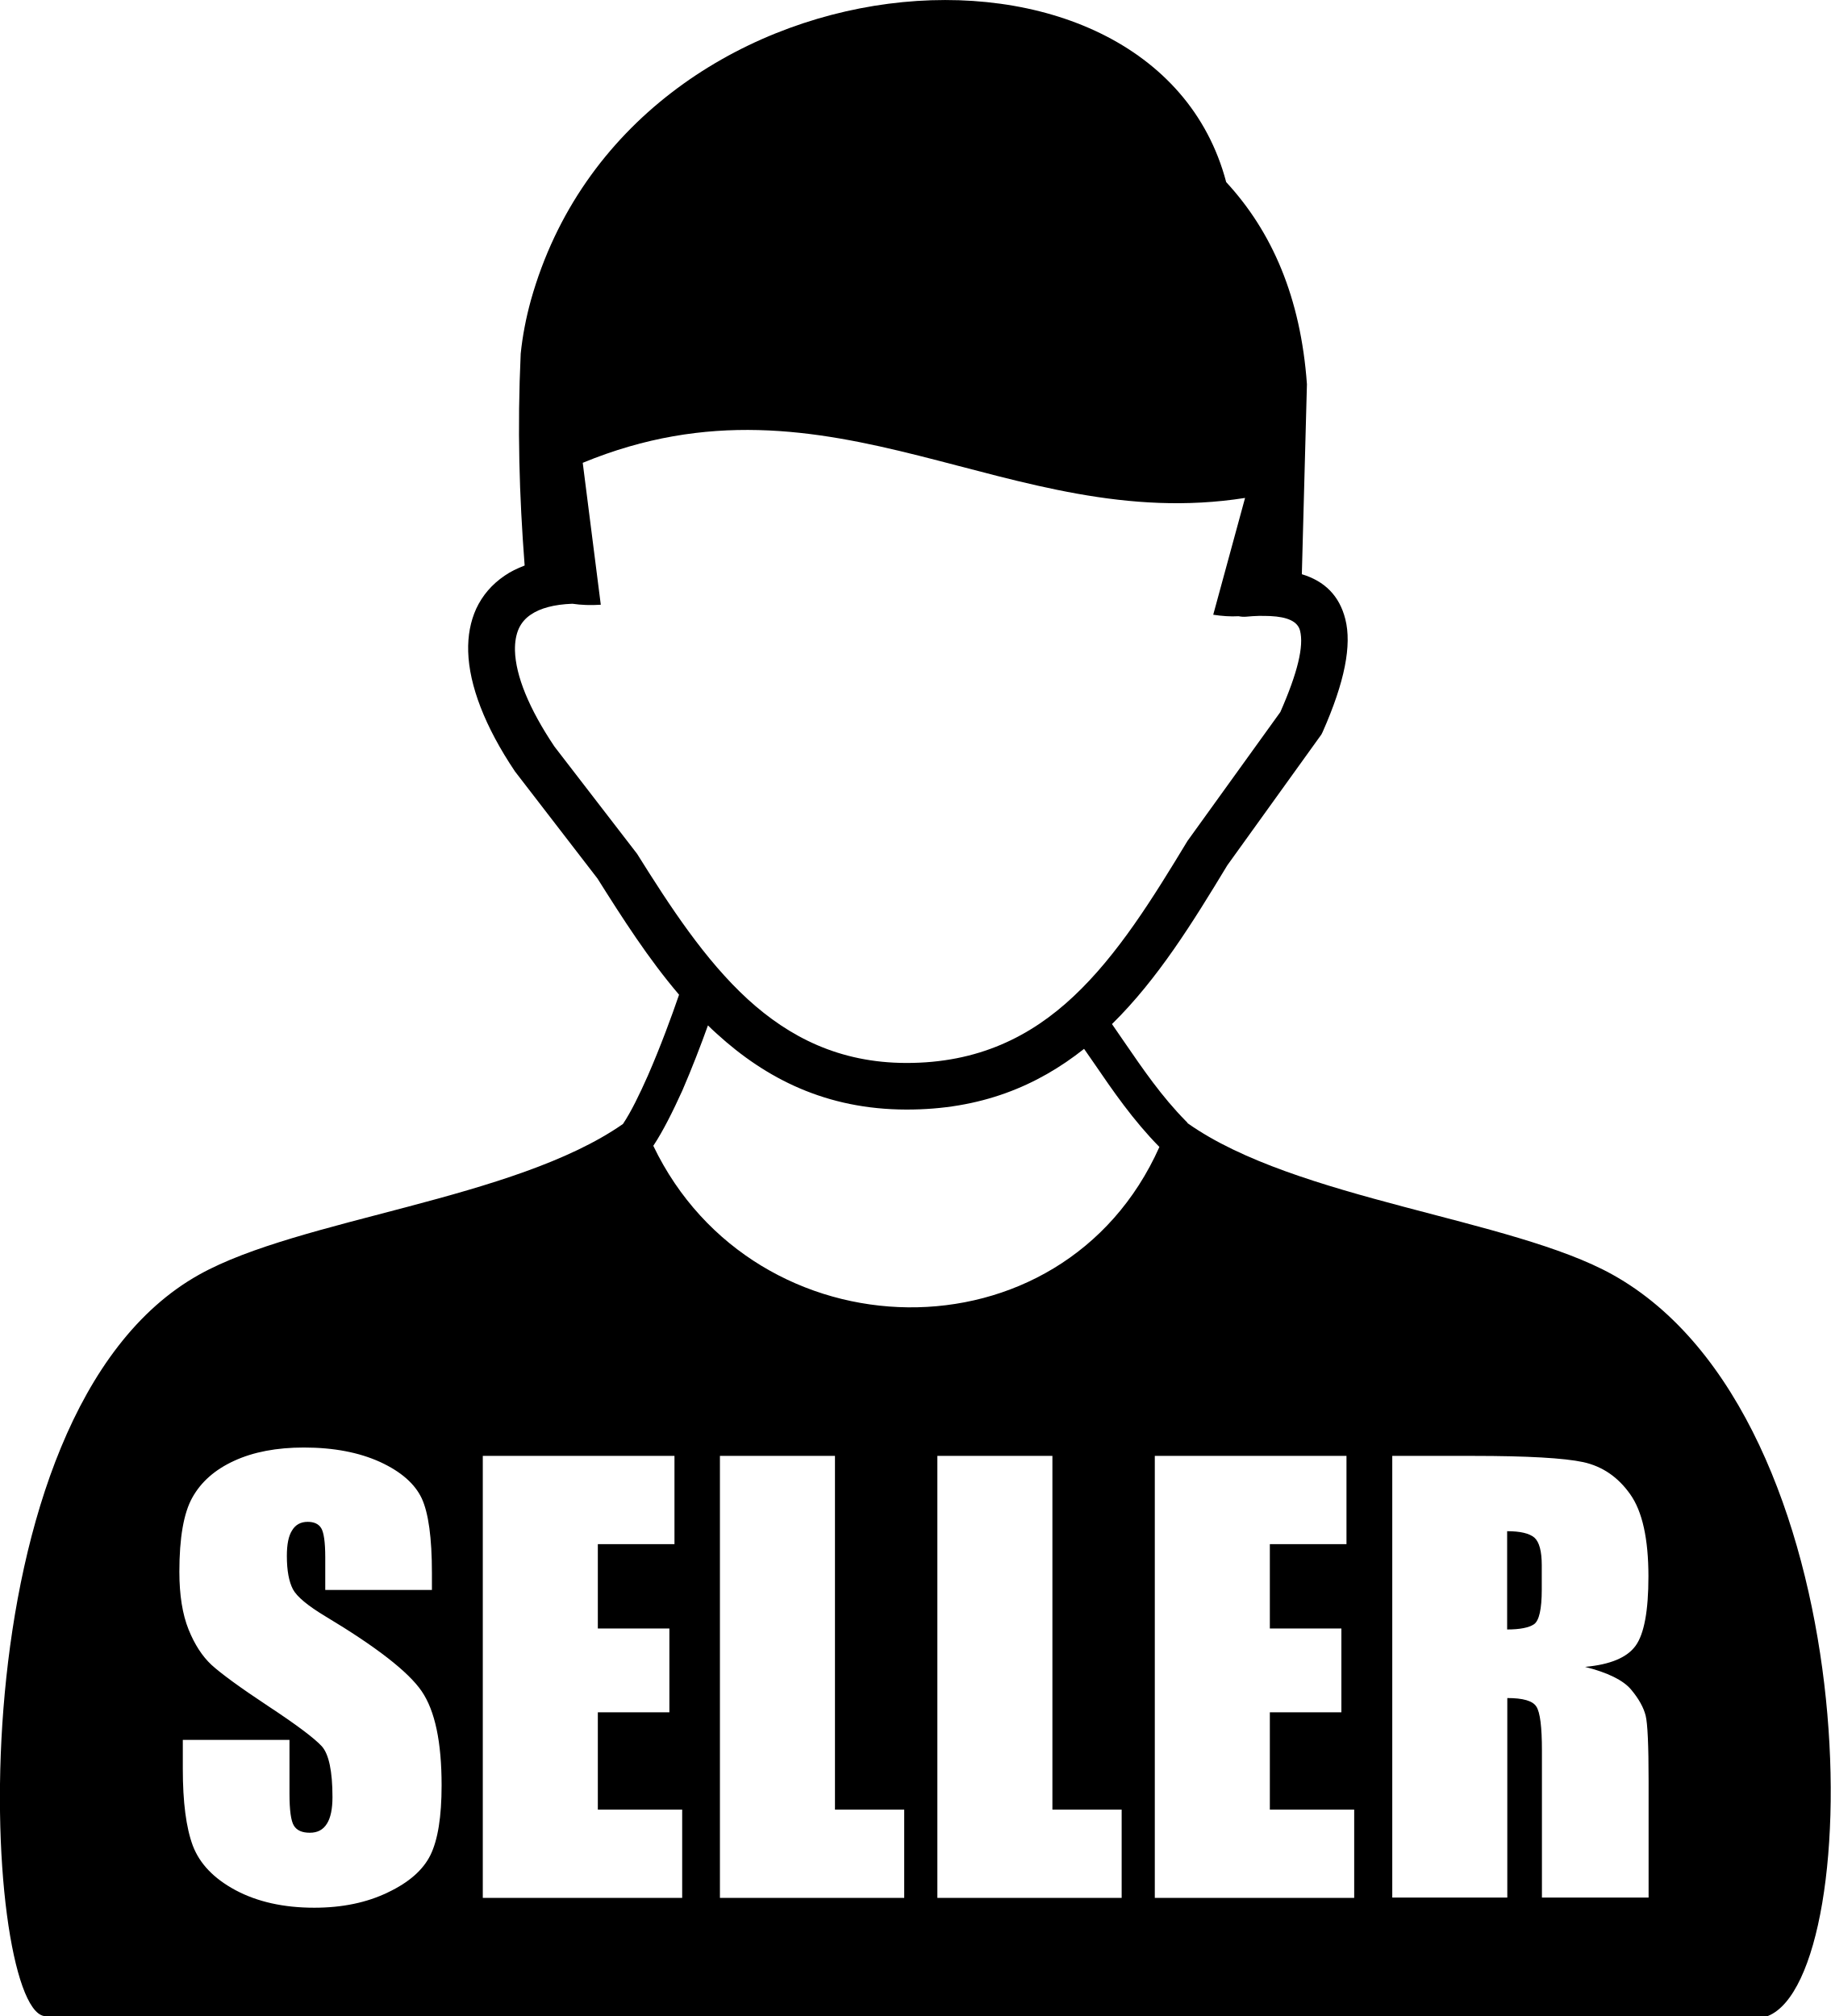
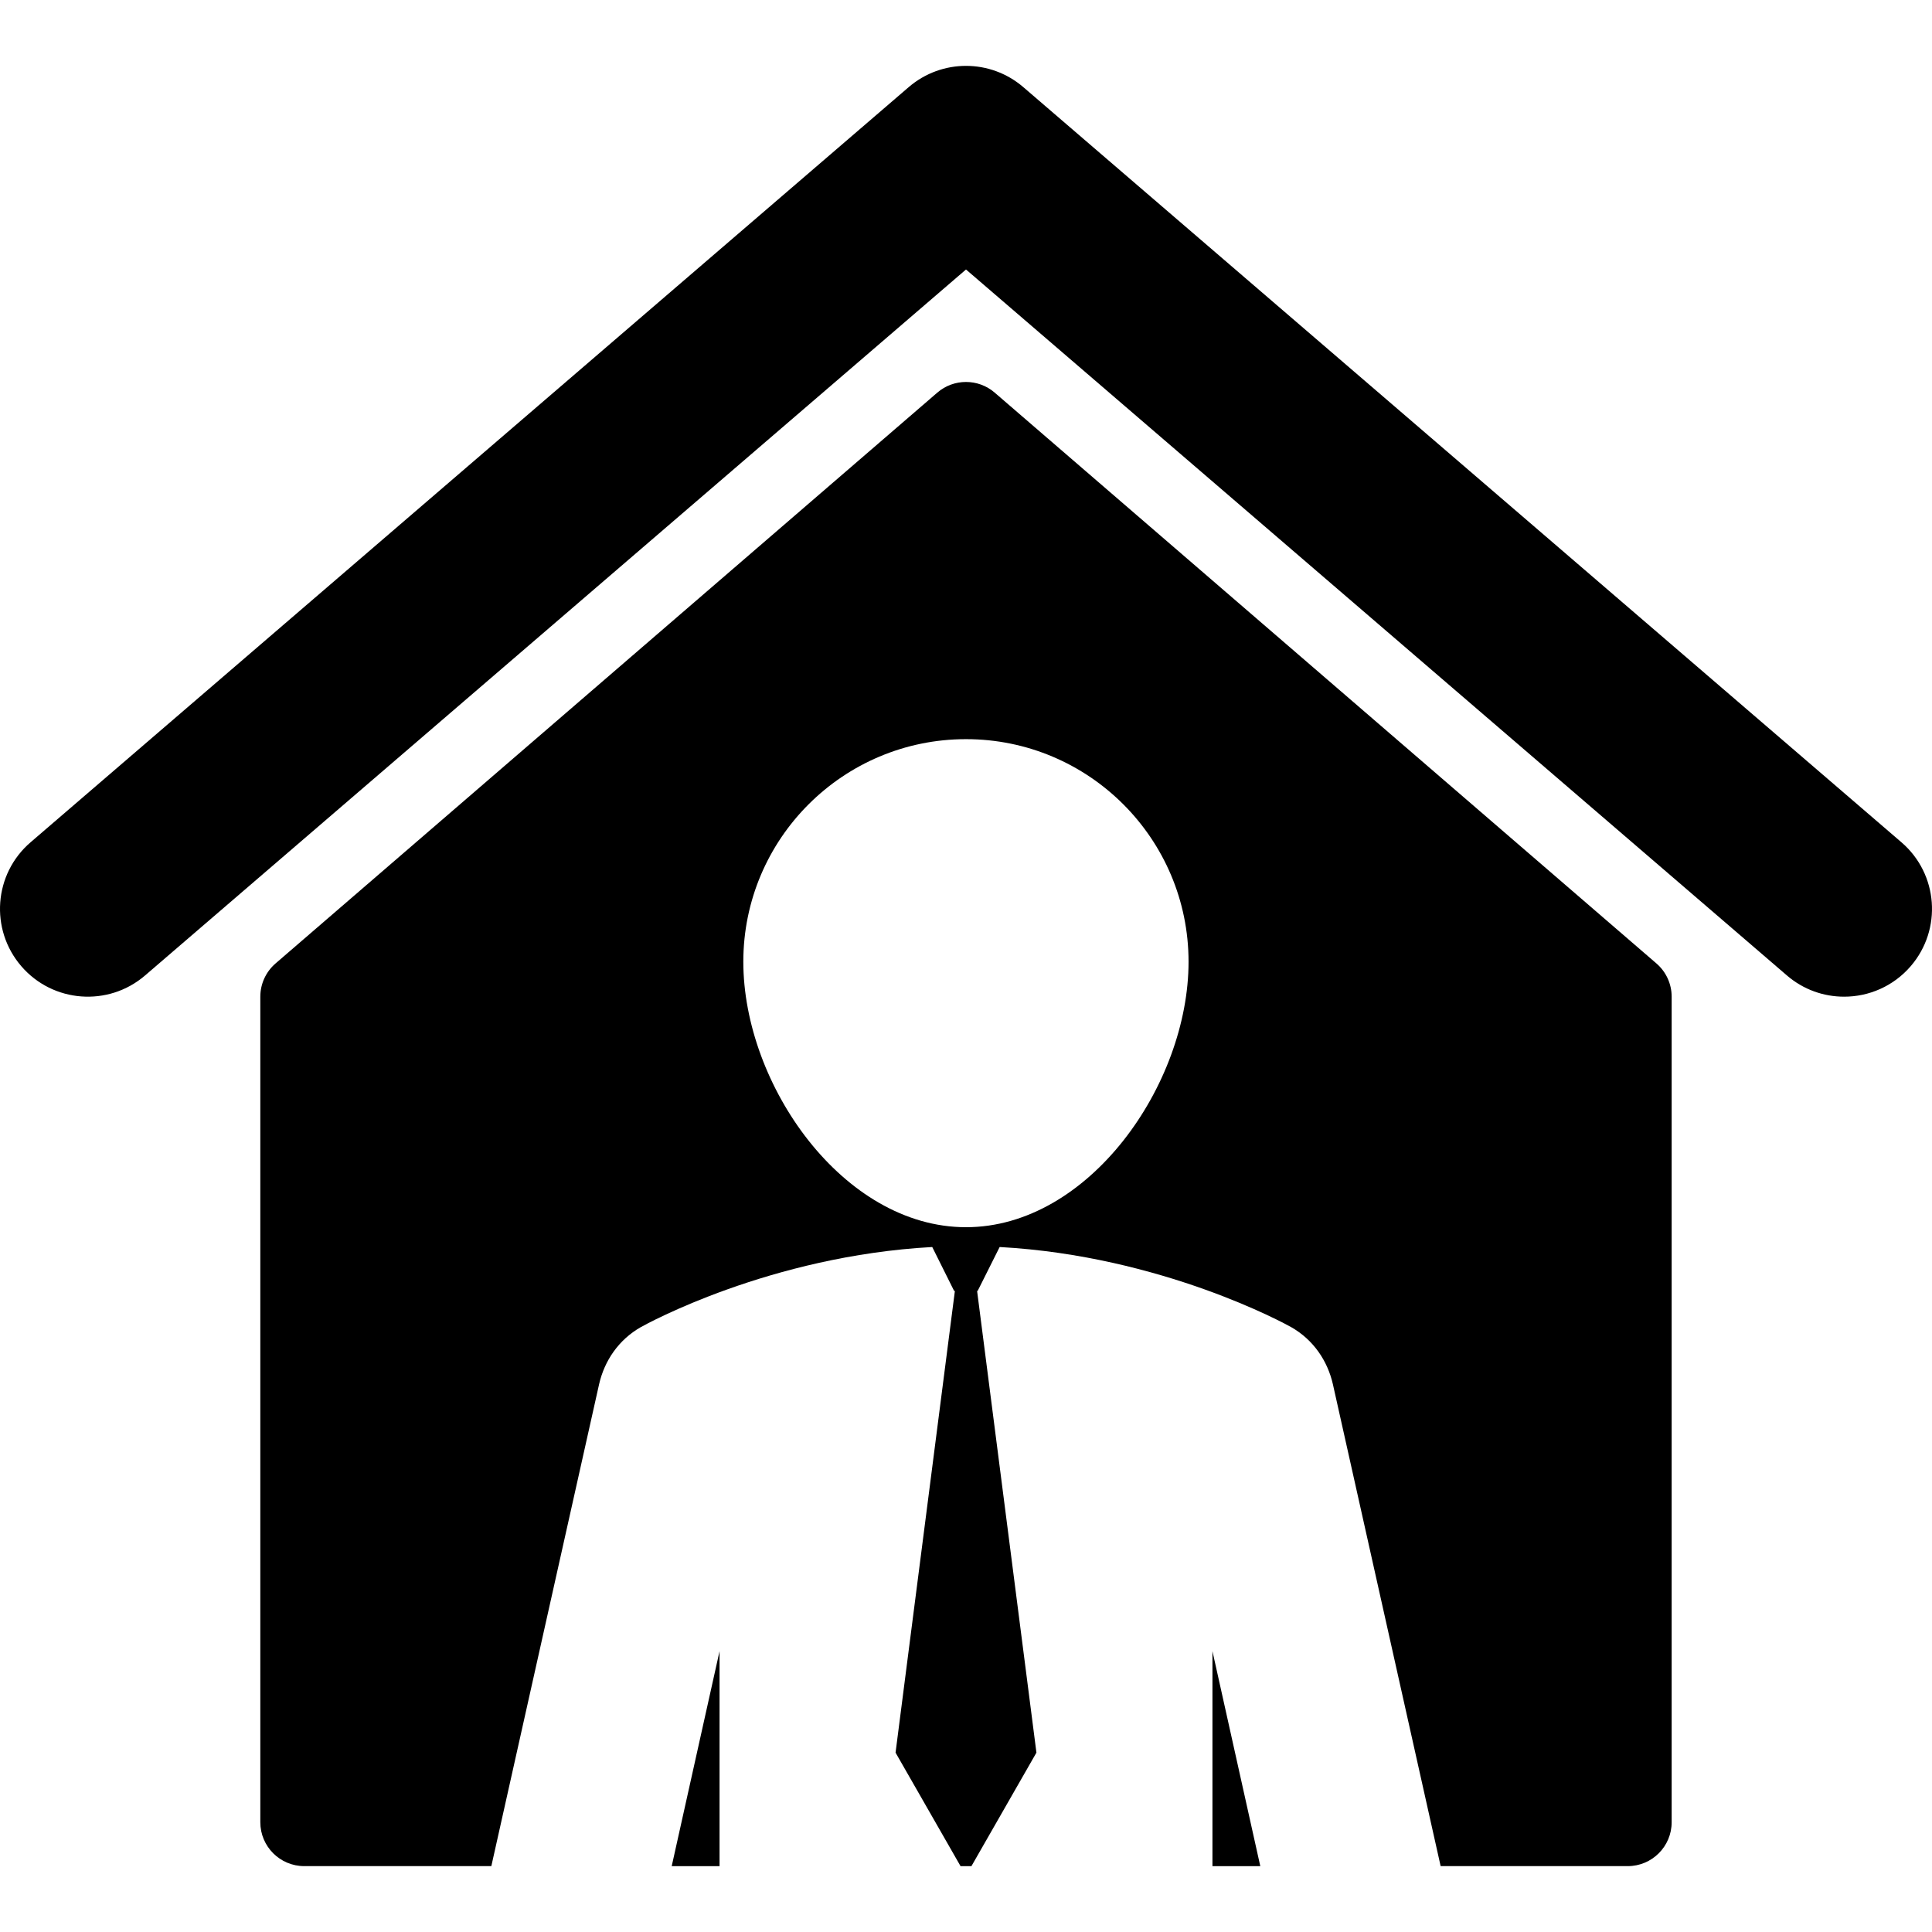
- <svg xmlns="http://www.w3.org/2000/svg" version="1.1" id="Layer_1" x="0px" y="0px" viewBox="0 0 111.56 122.88" style="enable-background:new 0 0 111.56 122.88" xml:space="preserve">
-   <style type="text/css">.st0{fill-rule:evenodd;clip-rule:evenodd;}</style>
+ <svg xmlns="http://www.w3.org/2000/svg" fill="#000000" height="800px" width="800px" version="1.1" id="Capa_1" viewBox="0 0 285 285" xml:space="preserve">
  <g>
-     <path class="st0" d="M39.81,69.84c6.18,12.89,24.92,13.34,30.84,0.07c-1.61-1.64-2.81-3.39-4-5.13c-0.19-0.28-0.39-0.57-0.59-0.85 c-2.86,2.27-6.32,3.71-10.84,3.7c-4.87-0.01-8.54-1.88-11.55-4.63c-0.18-0.16-0.36-0.33-0.53-0.5c-0.43,1.2-0.98,2.63-1.56,3.97 C41,67.75,40.39,68.97,39.81,69.84L39.81,69.84z M26.32,96.91h-6.5v-1.99c0-0.93-0.09-1.53-0.25-1.78 c-0.16-0.26-0.44-0.38-0.82-0.38c-0.42,0-0.74,0.17-0.95,0.52c-0.22,0.34-0.32,0.86-0.32,1.56c0,0.9,0.13,1.57,0.37,2.03 c0.24,0.45,0.9,1,1.98,1.65c3.1,1.86,5.06,3.38,5.87,4.57c0.81,1.19,1.21,3.1,1.21,5.73c0,1.92-0.23,3.33-0.68,4.25 c-0.45,0.91-1.31,1.67-2.6,2.28c-1.28,0.62-2.78,0.93-4.48,0.93c-1.87,0-3.47-0.36-4.8-1.07c-1.32-0.71-2.18-1.61-2.6-2.71 c-0.41-1.1-0.61-2.66-0.61-4.68v-1.77h6.5v3.28c0,1.01,0.09,1.66,0.27,1.95c0.18,0.29,0.5,0.43,0.97,0.43 c0.47,0,0.81-0.18,1.04-0.55c0.23-0.36,0.34-0.91,0.34-1.62c0-1.58-0.22-2.62-0.65-3.1c-0.45-0.49-1.54-1.31-3.27-2.45 c-1.74-1.15-2.88-1.99-3.45-2.51c-0.56-0.52-1.03-1.24-1.4-2.16c-0.37-0.92-0.56-2.09-0.56-3.52c0-2.06,0.26-3.57,0.79-4.52 c0.53-0.95,1.37-1.7,2.55-2.24c1.17-0.54,2.59-0.81,4.25-0.81c1.82,0,3.36,0.3,4.64,0.88c1.28,0.59,2.12,1.33,2.54,2.22 c0.41,0.89,0.62,2.41,0.62,4.55V96.91L26.32,96.91z M29.42,88.74H41.1v5.38h-4.67v5.14h4.36v5.11h-4.36v5.93h5.14v5.38H29.42V88.74 L29.42,88.74z M50.88,88.74v21.56h4.22v5.38H43.87V88.74H50.88L50.88,88.74z M64.13,88.74v21.56h4.22v5.38H57.12V88.74H64.13 L64.13,88.74z M70.37,88.74h11.68v5.38h-4.67v5.14h4.36v5.11h-4.36v5.93h5.14v5.38H70.37V88.74L70.37,88.74z M84.82,88.74h4.95 c3.3,0,5.54,0.13,6.71,0.38c1.17,0.26,2.12,0.91,2.86,1.96c0.74,1.04,1.11,2.72,1.11,5.01c0,2.09-0.26,3.5-0.78,4.22 c-0.52,0.72-1.54,1.15-3.08,1.29c1.38,0.35,2.32,0.81,2.8,1.38c0.48,0.57,0.77,1.11,0.89,1.59c0.12,0.48,0.18,1.81,0.18,3.98v7.11 h-6.5v-8.96c0-1.44-0.11-2.33-0.34-2.68c-0.22-0.35-0.81-0.52-1.77-0.52v12.16h-7.01V88.74L84.82,88.74z M91.84,93.33v5.99 c0.78,0,1.33-0.11,1.64-0.32c0.31-0.22,0.47-0.92,0.47-2.11v-1.48c0-0.86-0.15-1.42-0.45-1.69C93.19,93.46,92.64,93.33,91.84,93.33 L91.84,93.33z M72.38,68.47c6.6,4.66,19.72,5.79,25.88,9.22c15.64,8.71,15.61,42.72,9.47,45.19H2.67 c-3.77-0.74-5.73-36.71,9.47-45.19c6.14-3.43,19.19-4.55,25.82-9.18c0.49-0.73,1.01-1.8,1.52-2.95c0.76-1.74,1.46-3.64,1.9-4.93 c-1.86-2.18-3.44-4.65-4.97-7.08l-5.03-6.53c-1.84-2.74-2.79-5.25-2.85-7.3c-0.03-0.97,0.14-1.85,0.49-2.62 c0.38-0.81,0.95-1.48,1.73-2.01c0.36-0.25,0.77-0.45,1.22-0.62c-0.33-4.33-0.45-8.33-0.24-12.91c0.11-1.08,0.32-2.17,0.62-3.26 C38.43-3.36,70.25-5.83,74.72,11.1c2.79,3.02,4.54,7.02,4.92,12.32L79.33,35v0c1.39,0.42,2.29,1.31,2.65,2.74 c0.4,1.58-0.03,3.82-1.38,6.87l0,0c-0.02,0.05-0.05,0.11-0.08,0.16l-5.73,7.97c-2.1,3.47-4.24,6.94-7.03,9.68 c0.25,0.36,0.5,0.73,0.75,1.09c1.14,1.66,2.28,3.33,3.75,4.82C72.31,68.37,72.35,68.42,72.38,68.47L72.38,68.47z M34.88,36.8 c-1.11,0.04-1.96,0.27-2.53,0.66c-0.33,0.22-0.57,0.5-0.73,0.84c-0.17,0.37-0.25,0.83-0.24,1.35c0.04,1.53,0.85,3.53,2.39,5.83 l0.02,0.03l0,0l5.03,6.53c2.01,3.21,4.13,6.47,6.75,8.87c2.53,2.31,5.59,3.87,9.64,3.88c4.39,0.01,7.6-1.61,10.2-4.05 c2.71-2.54,4.85-6.01,6.95-9.48l5.66-7.86c1.06-2.41,1.44-4.02,1.2-4.96c-0.14-0.56-0.76-0.84-1.82-0.89 c-0.22-0.01-0.46-0.01-0.69-0.01c-0.25,0.01-0.52,0.02-0.79,0.05c-0.15,0.01-0.3,0-0.44-0.03c-0.5,0.03-1.02-0.01-1.55-0.09 l1.94-7.12c-14.39,2.27-25.15-8.42-40.36-2.14l1.1,8.65C35.99,36.9,35.42,36.88,34.88,36.8L34.88,36.8L34.88,36.8z" />
+     <g>
+       <path d="M280.492,124.251L150.948,12.848c-4.861-4.175-12.035-4.175-16.896,0L4.508,124.251    c-5.431,4.667-6.036,12.846-1.373,18.27c4.663,5.427,12.853,6.03,18.265,1.376L142.5,39.755l121.101,104.142    c2.443,2.103,5.443,3.129,8.437,3.129c3.644,0,7.268-1.528,9.828-4.506C286.528,137.097,285.923,128.917,280.492,124.251z" />
+       <polygon points="106.145,275.284 106.145,243.571 99.088,275.284   " />
+       <polygon points="178.855,275.284 185.912,275.284 178.855,243.571   " />
+       <path d="M146.73,57.917c-2.425-2.094-6.036-2.094-8.461,0l-97.623,84.208c-1.423,1.228-2.245,3.018-2.245,4.901v121.778    c0,3.578,2.9,6.479,6.481,6.479H72.48l15.901-71.111c0.785-3.42,2.852-6.522,6.147-8.399c0.811-0.461,19.05-10.505,42.992-11.819    l3.229,6.479h0.111l-8.752,68.108l9.587,16.743h1.607l9.587-16.743l-8.752-68.108h0.081l3.247-6.479    c23.93,1.314,42.193,11.358,43.004,11.819c3.296,1.877,5.362,4.979,6.147,8.399l15.901,71.111h27.598    c3.581,0,6.481-2.9,6.481-6.479V147.027c0-1.883-0.822-3.674-2.245-4.901L146.73,57.917z M142.5,181.032    c-18.134,0-32.849-21.026-32.849-39.16s14.715-32.835,32.849-32.835c18.122,0,32.83,14.701,32.83,32.835    S160.622,181.032,142.5,181.032z" />
+     </g>
  </g>
</svg>
